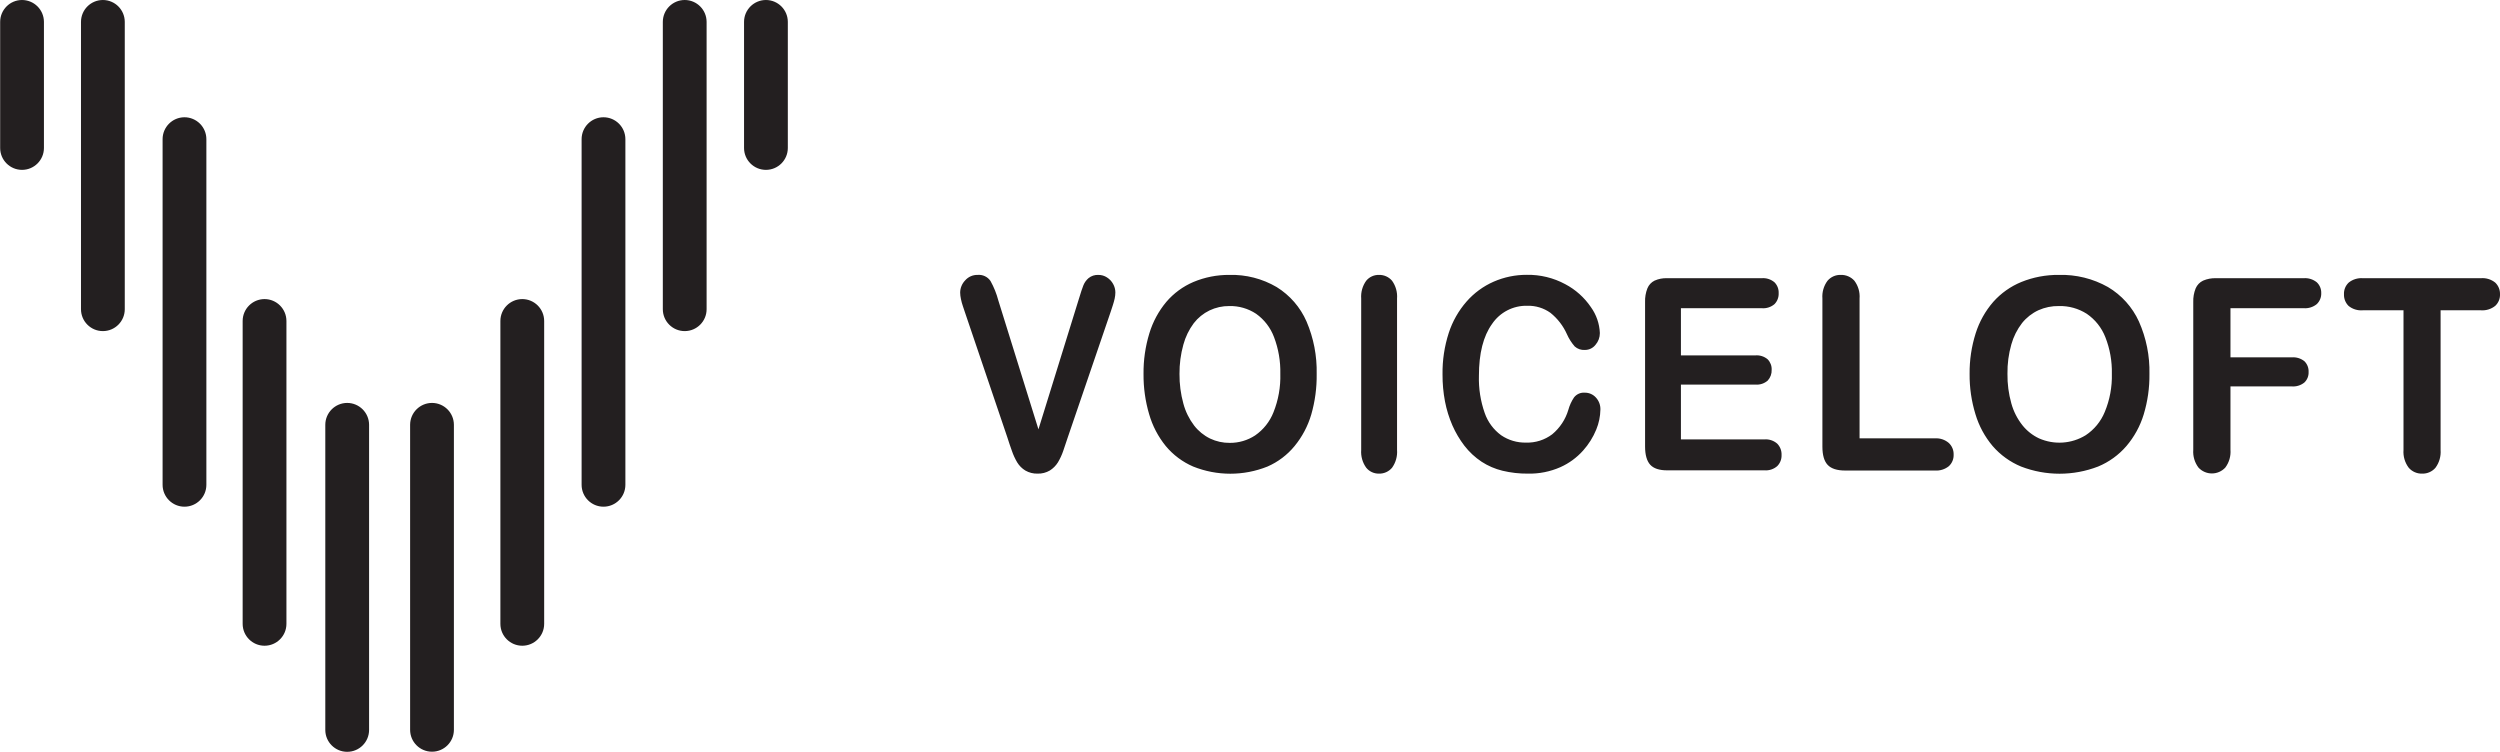
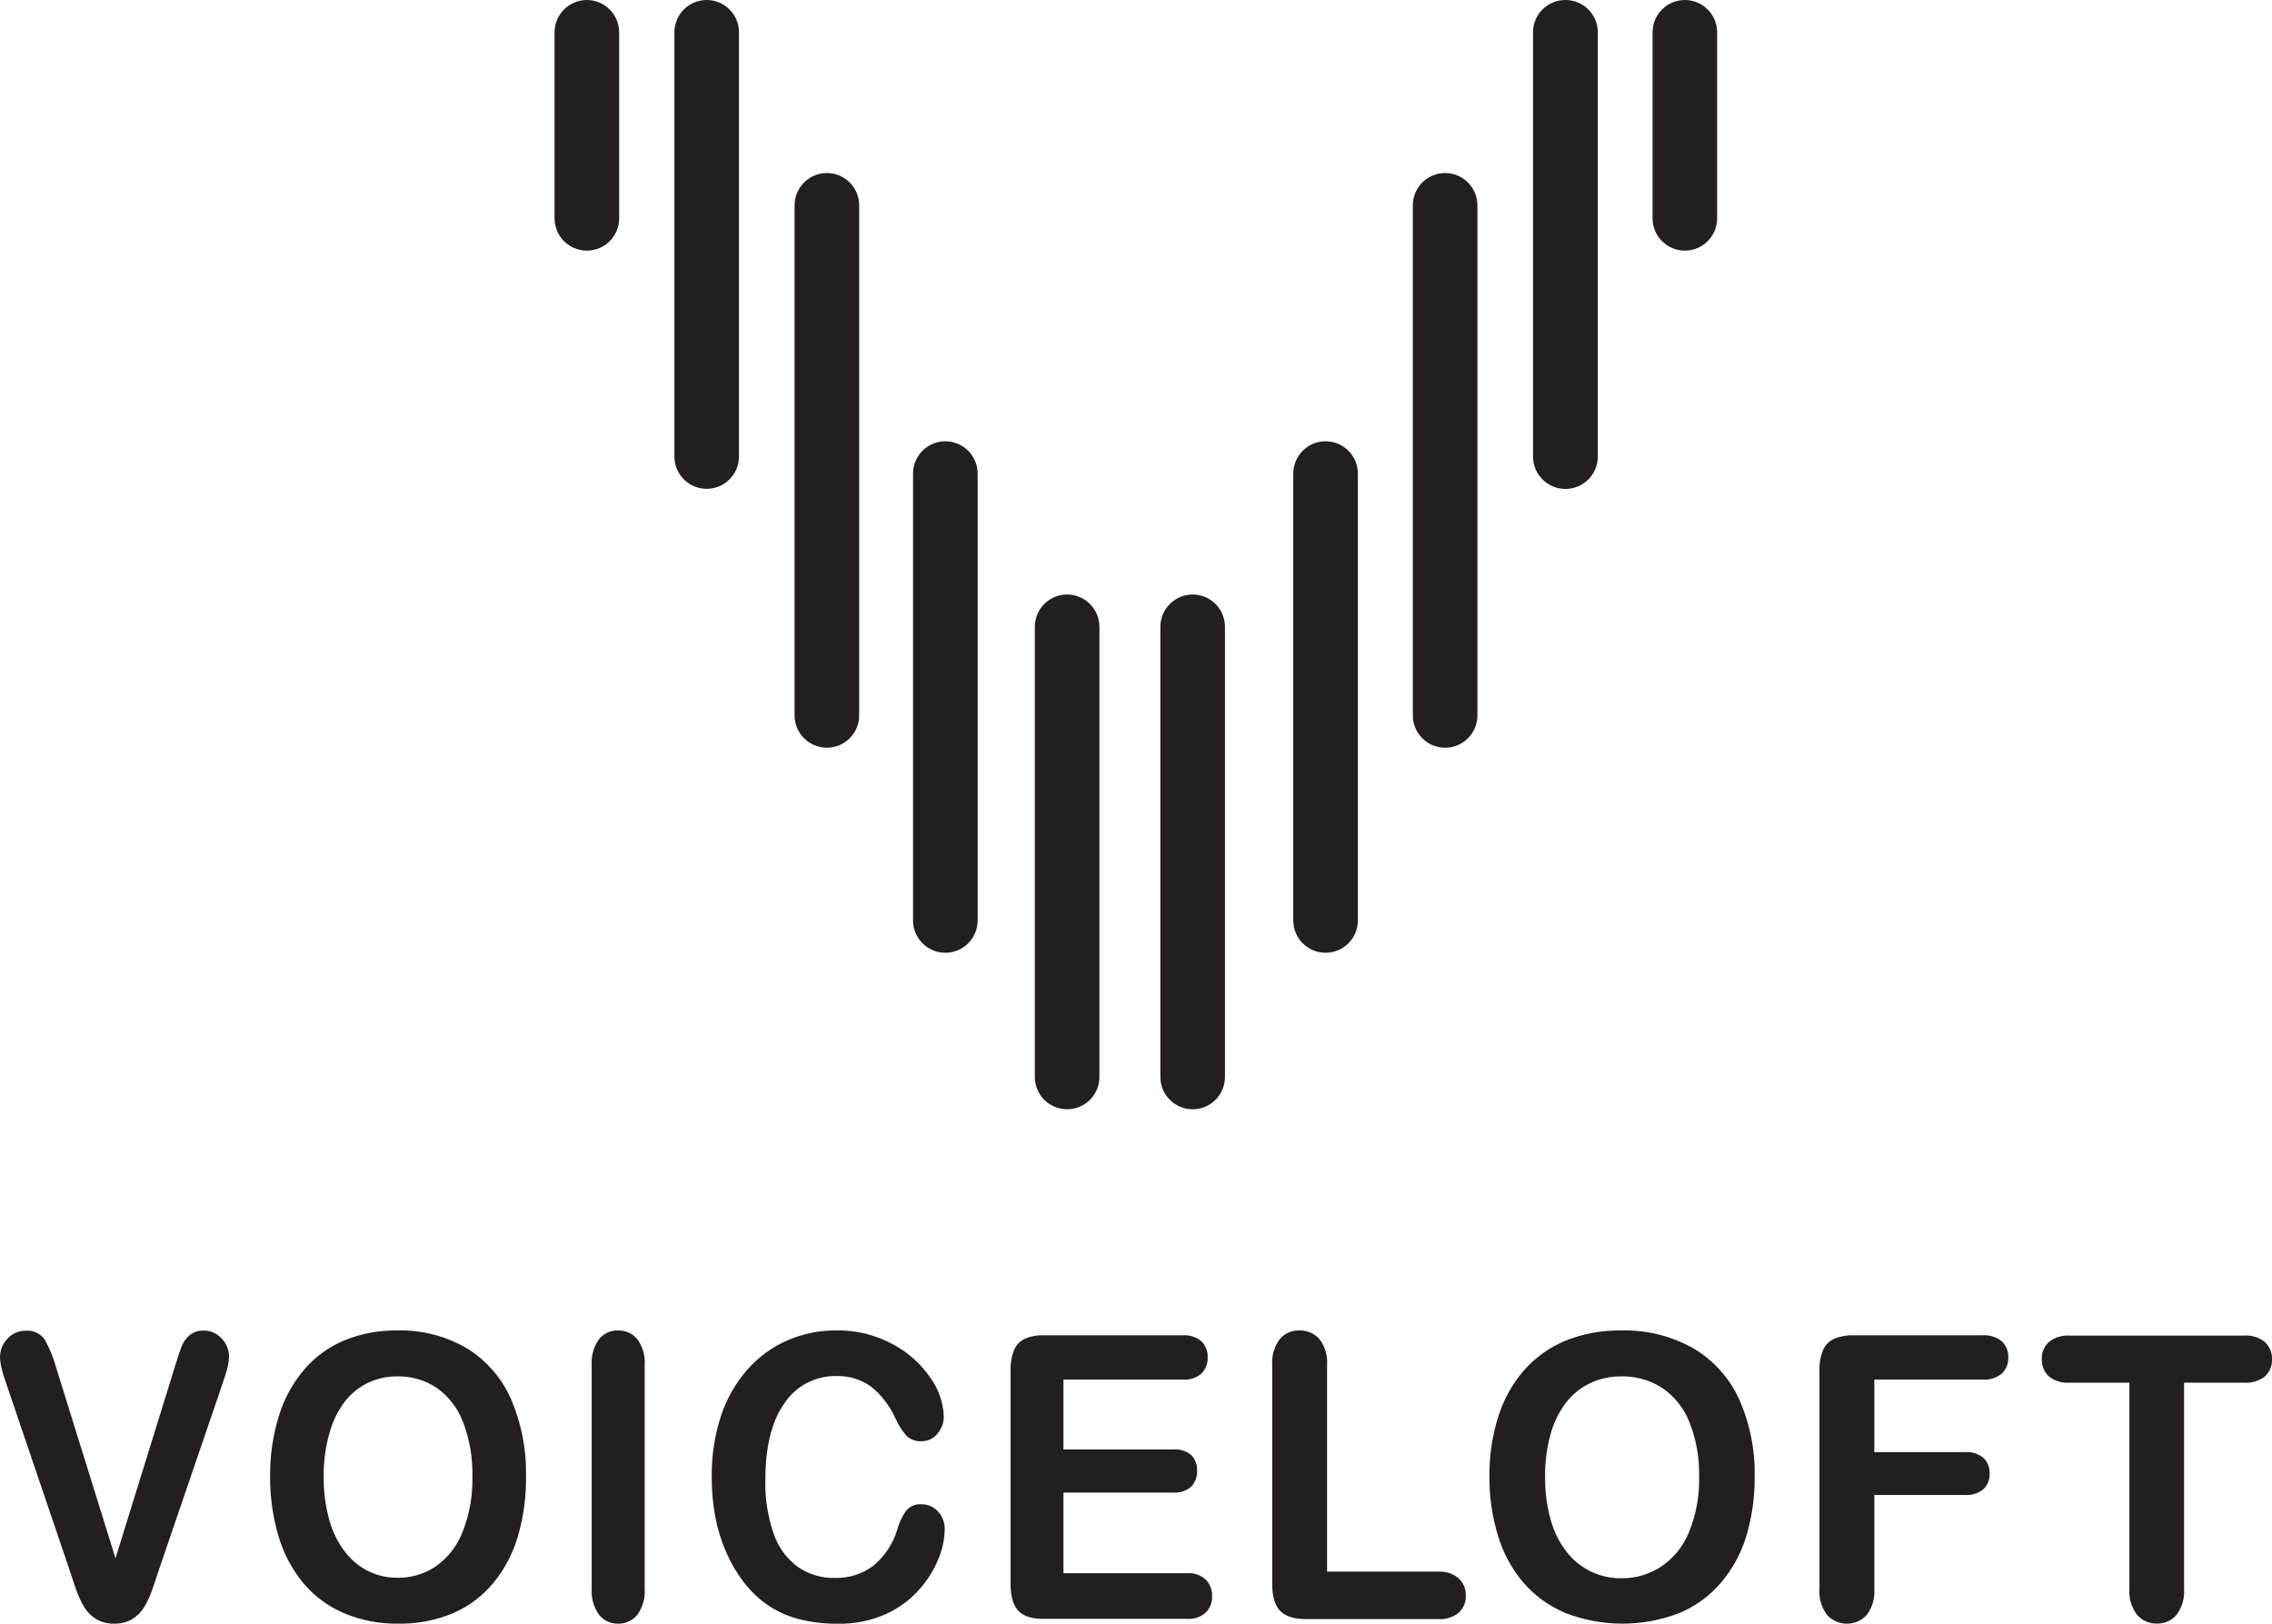
- <svg xmlns="http://www.w3.org/2000/svg" viewBox="0 0 646.4 194.39">
-   <path fill="#231f20" d="M156.04 30.32a5.67 5.67 0 0 0-5.66 5.66v89.37a5.66 5.66 0 0 0 11.32 0V35.98a5.67 5.67 0 0 0-5.66-5.66Zm42-30.32a5.67 5.67 0 0 0-5.66 5.66v32.6a5.66 5.66 0 0 0 11.32 0V5.66A5.67 5.67 0 0 0 198.04 0Zm-86.3 104.18a5.67 5.67 0 0 0-5.7 5.63v78.89a5.66 5.66 0 0 0 11.32 0v-78.89a5.67 5.67 0 0 0-5.62-5.63ZM177.04 0a5.67 5.67 0 0 0-5.66 5.66v74.29a5.66 5.66 0 0 0 11.32 0V5.66A5.67 5.67 0 0 0 177.04 0Zm-42 77.33a5.67 5.67 0 0 0-5.66 5.66v78.31a5.66 5.66 0 0 0 11.32 0V82.99a5.67 5.67 0 0 0-5.66-5.66ZM26.6 0a5.67 5.67 0 0 0-5.66 5.66v74.29a5.66 5.66 0 1 0 11.32 0V5.66A5.67 5.67 0 0 0 26.6 0ZM5.66 0A5.66 5.66 0 0 0 .04 5.66v32.6a5.66 5.66 0 1 0 11.32 0V5.66A5.67 5.67 0 0 0 5.66 0ZM68.4 77.33a5.67 5.67 0 0 0-5.66 5.66v78.31a5.66 5.66 0 0 0 11.32 0V82.99a5.67 5.67 0 0 0-5.66-5.66Zm21.37 26.85a5.67 5.67 0 0 0-5.66 5.66v78.89a5.66 5.66 0 1 0 11.32 0v-78.92a5.67 5.67 0 0 0-5.66-5.63Zm-42.1-73.86a5.67 5.67 0 0 0-5.63 5.66v89.37a5.66 5.66 0 0 0 11.32 0V35.98a5.67 5.67 0 0 0-5.69-5.66ZM258.13 77.69l10.37 33.32 10.4-33.55c.54-1.77.94-3 1.22-3.68a4.85 4.85 0 0 1 1.34-1.87 3.74 3.74 0 0 1 2.56-.83 4 4 0 0 1 2.2.65 4.61 4.61 0 0 1 1.6 1.71 4.52 4.52 0 0 1 .57 2.15 7.93 7.93 0 0 1-.18 1.61c-.13.58-.29 1.14-.47 1.7s-.38 1.12-.56 1.71l-11.09 32.46c-.4 1.25-.79 2.43-1.19 3.54a15.56 15.56 0 0 1-1.37 2.95 6.59 6.59 0 0 1-2.08 2.09 5.88 5.88 0 0 1-3.17.81 5.94 5.94 0 0 1-3.17-.8 6.29 6.29 0 0 1-2.1-2.1 15.89 15.89 0 0 1-1.38-3c-.4-1.11-.8-2.28-1.19-3.53l-10.9-32.15c-.19-.59-.38-1.17-.58-1.73a14.71 14.71 0 0 1-.5-1.83 8.12 8.12 0 0 1-.2-1.66 4.58 4.58 0 0 1 1.28-3.15 4.13 4.13 0 0 1 3.22-1.43 3.63 3.63 0 0 1 3.35 1.58 21.86 21.86 0 0 1 2.02 5.03ZM317.86 71.08a22.94 22.94 0 0 1 12.23 3.14 19.77 19.77 0 0 1 7.73 8.91 32.56 32.56 0 0 1 2.62 13.57 36.09 36.09 0 0 1-1.4 10.48 23.11 23.11 0 0 1-4.32 8.16 18.76 18.76 0 0 1-7 5.29 25.8 25.8 0 0 1-19.21 0 19 19 0 0 1-7.09-5.3 23.25 23.25 0 0 1-4.3-8.24 35.81 35.81 0 0 1-1.45-10.4 34.66 34.66 0 0 1 1.51-10.51 23.1 23.1 0 0 1 4.39-8.13 19 19 0 0 1 7-5.14 23.54 23.54 0 0 1 9.29-1.83Zm13.18 25.56a25.14 25.14 0 0 0-1.62-9.46 13 13 0 0 0-4.64-6.05 12.07 12.07 0 0 0-6.92-2 11.66 11.66 0 0 0-5.14 1.14 11.46 11.46 0 0 0-4.06 3.3 16.45 16.45 0 0 0-2.69 5.54 27.31 27.31 0 0 0-1 7.58 28 28 0 0 0 1 7.66 16.33 16.33 0 0 0 2.78 5.67 11.72 11.72 0 0 0 4.13 3.37 11.55 11.55 0 0 0 5.1 1.12 11.79 11.79 0 0 0 6.55-1.93 13.1 13.1 0 0 0 4.75-6 24.89 24.89 0 0 0 1.76-9.94ZM351.95 116.33V77.18a7 7 0 0 1 1.28-4.57 4.12 4.12 0 0 1 3.31-1.53 4.29 4.29 0 0 1 3.39 1.51 6.94 6.94 0 0 1 1.29 4.59v39.15a7 7 0 0 1-1.29 4.61 4.27 4.27 0 0 1-3.39 1.52 4.13 4.13 0 0 1-3.3-1.54 7 7 0 0 1-1.29-4.59ZM413.8 105.92a14.17 14.17 0 0 1-1.07 5.14 18.7 18.7 0 0 1-3.39 5.42 17.35 17.35 0 0 1-5.91 4.32 19.69 19.69 0 0 1-8.37 1.66 26.94 26.94 0 0 1-6.59-.75 17.44 17.44 0 0 1-5.38-2.32 18.64 18.64 0 0 1-4.46-4.15 25.66 25.66 0 0 1-3.09-5.23 29.55 29.55 0 0 1-1.92-6.19 36.23 36.23 0 0 1-.64-7 33.39 33.39 0 0 1 1.61-10.74 23.23 23.23 0 0 1 4.61-8.12 20 20 0 0 1 7-5.13 21.14 21.14 0 0 1 8.59-1.77 20.17 20.17 0 0 1 9.91 2.41 18.34 18.34 0 0 1 6.65 5.95 12.36 12.36 0 0 1 2.31 6.69 4.57 4.57 0 0 1-1.13 3.05 3.43 3.43 0 0 1-2.71 1.32 3.55 3.55 0 0 1-2.67-.91 12.58 12.58 0 0 1-2-3.15 14.84 14.84 0 0 0-4.26-5.53 9.81 9.81 0 0 0-6-1.83 10.67 10.67 0 0 0-9.11 4.71q-3.39 4.71-3.39 13.39a26.73 26.73 0 0 0 1.5 9.64 12 12 0 0 0 4.25 5.74 11 11 0 0 0 6.43 1.9 10.67 10.67 0 0 0 6.77-2.15 13 13 0 0 0 4.17-6.32 11 11 0 0 1 1.46-3.2 3.21 3.21 0 0 1 2.82-1.24 3.79 3.79 0 0 1 2.84 1.25 4.38 4.38 0 0 1 1.17 3.14ZM455.51 79.69h-20.89v12.2h19.24a4.35 4.35 0 0 1 3.17 1 3.62 3.62 0 0 1 1.05 2.72 3.87 3.87 0 0 1-1 2.77 4.26 4.26 0 0 1-3.19 1.06h-19.27v14.17h21.61a4.48 4.48 0 0 1 3.3 1.11 3.94 3.94 0 0 1 1.11 2.93 3.85 3.85 0 0 1-1.11 2.86 4.48 4.48 0 0 1-3.3 1.1h-25.19c-2 0-3.48-.48-4.36-1.45s-1.33-2.55-1.33-4.72V78.1a8.88 8.88 0 0 1 .6-3.54 3.82 3.82 0 0 1 1.85-2 7.31 7.31 0 0 1 3.24-.63h24.48a4.53 4.53 0 0 1 3.3 1.07 3.74 3.74 0 0 1 1.07 2.81 3.79 3.79 0 0 1-1.08 2.83 4.49 4.49 0 0 1-3.3 1.05ZM480.81 77.18v36.16h19.49a5 5 0 0 1 3.58 1.19 3.94 3.94 0 0 1 1.25 3 3.86 3.86 0 0 1-1.23 3 5.16 5.16 0 0 1-3.6 1.13h-23.21c-2.1 0-3.6-.48-4.52-1.45s-1.37-2.55-1.37-4.72V77.18a6.83 6.83 0 0 1 1.31-4.57 4.31 4.31 0 0 1 3.45-1.53 4.51 4.51 0 0 1 3.51 1.51 6.78 6.78 0 0 1 1.34 4.59ZM532.34 71.08a24.42 24.42 0 0 1 12.7 3.14 20 20 0 0 1 8 8.91 31.63 31.63 0 0 1 2.72 13.57 34.73 34.73 0 0 1-1.49 10.48 22.92 22.92 0 0 1-4.47 8.16 19.54 19.54 0 0 1-7.32 5.29 27.64 27.64 0 0 1-19.91 0 19.69 19.69 0 0 1-7.35-5.3 23 23 0 0 1-4.45-8.24 34.49 34.49 0 0 1-1.51-10.4 33.73 33.73 0 0 1 1.57-10.51 22.9 22.9 0 0 1 4.55-8.13 19.73 19.73 0 0 1 7.26-5.14 25.13 25.13 0 0 1 9.7-1.83Zm13.7 25.56a24.34 24.34 0 0 0-1.68-9.46 13.08 13.08 0 0 0-4.81-6.05 12.81 12.81 0 0 0-7.17-2 12.47 12.47 0 0 0-5.34 1.09 11.78 11.78 0 0 0-4.21 3.3 16.17 16.17 0 0 0-2.78 5.54 26.18 26.18 0 0 0-1 7.58 26.85 26.85 0 0 0 1 7.66 15.93 15.93 0 0 0 2.88 5.67 12.07 12.07 0 0 0 4.27 3.37 13 13 0 0 0 12.08-.81 13.19 13.19 0 0 0 4.92-6 24 24 0 0 0 1.84-9.89ZM595.65 79.69h-18.94V92.4h15.83a4.62 4.62 0 0 1 3.29 1 3.65 3.65 0 0 1 1.08 2.77 3.53 3.53 0 0 1-1.1 2.74 4.64 4.64 0 0 1-3.27 1h-15.83v16.37a6.81 6.81 0 0 1-1.34 4.62 4.72 4.72 0 0 1-6.93 0 6.8 6.8 0 0 1-1.35-4.61V78.1a8.68 8.68 0 0 1 .62-3.54 3.91 3.91 0 0 1 1.92-2 7.81 7.81 0 0 1 3.36-.63h22.66a4.82 4.82 0 0 1 3.39 1.07 3.69 3.69 0 0 1 1.14 2.81 3.74 3.74 0 0 1-1.14 2.81 4.77 4.77 0 0 1-3.39 1.07ZM641.48 80.23h-10.44v36.1a6.87 6.87 0 0 1-1.33 4.62 4.35 4.35 0 0 1-3.43 1.51 4.42 4.42 0 0 1-3.48-1.52 6.8 6.8 0 0 1-1.35-4.61v-36.1h-10.54a5.14 5.14 0 0 1-3.66-1.13 4 4 0 0 1-1.19-3 3.89 3.89 0 0 1 1.24-3.05 5.22 5.22 0 0 1 3.61-1.12h30.57a5.22 5.22 0 0 1 3.7 1.15 4 4 0 0 1 1.22 3 3.9 3.9 0 0 1-1.23 3 5.26 5.26 0 0 1-3.69 1.15Z" />
+ <svg xmlns="http://www.w3.org/2000/svg" viewBox="0 0 398.14 284.53">
+   <g>
+     <path fill="#231f20" d="M253.24 30.32a5.67 5.67 0 0 0-5.66 5.68v89.37a5.66 5.66 0 1 0 11.32 0V36a5.67 5.67 0 0 0-5.66-5.68ZM295.25 0a5.67 5.67 0 0 0-5.66 5.66v32.6a5.66 5.66 0 0 0 11.32 0V5.66A5.67 5.67 0 0 0 295.25 0ZM209 104.18a5.67 5.67 0 0 0-5.66 5.66v78.89a5.66 5.66 0 0 0 11.32 0v-78.89a5.66 5.66 0 0 0-5.66-5.66ZM274.3 0a5.67 5.67 0 0 0-5.66 5.66V80A5.67 5.67 0 0 0 280 80V5.66A5.67 5.67 0 0 0 274.3 0Zm-42 77.33a5.67 5.67 0 0 0-5.67 5.67v78.3a5.66 5.66 0 0 0 11.32 0V83a5.67 5.67 0 0 0-5.66-5.67ZM123.84 0a5.67 5.67 0 0 0-5.66 5.66V80a5.66 5.66 0 1 0 11.32 0V5.66A5.67 5.67 0 0 0 123.84 0Zm-21 0a5.67 5.67 0 0 0-5.66 5.66v32.6a5.66 5.66 0 0 0 11.32 0V5.66A5.67 5.67 0 0 0 102.89 0Zm62.75 77.33A5.67 5.67 0 0 0 160 83v78.3a5.66 5.66 0 1 0 11.32 0V83a5.67 5.67 0 0 0-5.68-5.67ZM187 104.18a5.67 5.67 0 0 0-5.66 5.66v78.89a5.66 5.66 0 1 0 11.32 0v-78.89a5.67 5.67 0 0 0-5.66-5.66Zm-42.1-73.86a5.67 5.67 0 0 0-5.66 5.68v89.37a5.66 5.66 0 0 0 11.32 0V36a5.66 5.66 0 0 0-5.66-5.68ZM9.87 239.76l10.37 33.31 10.4-33.55c.54-1.76.95-3 1.22-3.67A5 5 0 0 1 33.2 234a3.75 3.75 0 0 1 2.56-.83 4.07 4.07 0 0 1 2.21.65 4.67 4.67 0 0 1 1.59 1.71 4.54 4.54 0 0 1 .58 2.15 8 8 0 0 1-.19 1.61 15.59 15.59 0 0 1-.47 1.69c-.19.56-.37 1.13-.56 1.72l-11.09 32.44c-.4 1.24-.79 2.43-1.19 3.54a15.24 15.24 0 0 1-1.37 2.95 6.39 6.39 0 0 1-2.08 2.09 5.86 5.86 0 0 1-3.17.81 5.94 5.94 0 0 1-3.17-.8 6.27 6.27 0 0 1-2.09-2.1 15.9 15.9 0 0 1-1.39-3c-.4-1.11-.79-2.29-1.19-3.53L1.28 243c-.19-.59-.38-1.17-.58-1.73a15.2 15.2 0 0 1-.5-1.83 8.89 8.89 0 0 1-.2-1.66 4.61 4.61 0 0 1 1.28-3.15 4.15 4.15 0 0 1 3.22-1.43 3.66 3.66 0 0 1 3.36 1.58 22.4 22.4 0 0 1 2.01 4.98ZM69.6 233.15a22.91 22.91 0 0 1 12.23 3.14 19.77 19.77 0 0 1 7.73 8.91 32.56 32.56 0 0 1 2.62 13.57 36.18 36.18 0 0 1-1.43 10.48 23.25 23.25 0 0 1-4.31 8.16 18.87 18.87 0 0 1-7.06 5.29 23.74 23.74 0 0 1-9.59 1.83 23.59 23.59 0 0 1-9.62-1.88 19.1 19.1 0 0 1-7.09-5.31 23.11 23.11 0 0 1-4.3-8.23 36.16 36.16 0 0 1-1.45-10.4 34.61 34.61 0 0 1 1.52-10.51 22.85 22.85 0 0 1 4.39-8.13 18.93 18.93 0 0 1 7-5.14 23.54 23.54 0 0 1 9.36-1.78Zm13.18 25.56a25.14 25.14 0 0 0-1.62-9.46 12.93 12.93 0 0 0-4.64-6.05 12 12 0 0 0-6.92-2 11.69 11.69 0 0 0-5.14 1.14 11.35 11.35 0 0 0-4.06 3.3 16.26 16.26 0 0 0-2.68 5.54 26.87 26.87 0 0 0-1 7.58 27.48 27.48 0 0 0 1 7.65A16 16 0 0 0 60.5 272a11.71 11.71 0 0 0 4.12 3.37 11.56 11.56 0 0 0 5.11 1.12 11.78 11.78 0 0 0 6.54-1.93 13.13 13.13 0 0 0 4.75-6 24.81 24.81 0 0 0 1.76-9.85ZM103.69 278.4v-39.15a7 7 0 0 1 1.28-4.57 4.13 4.13 0 0 1 3.31-1.53 4.26 4.26 0 0 1 3.39 1.51 6.89 6.89 0 0 1 1.3 4.59v39.15a6.92 6.92 0 0 1-1.3 4.6 4.22 4.22 0 0 1-3.39 1.53A4.13 4.13 0 0 1 105 283a7 7 0 0 1-1.31-4.6ZM165.55 268a14.15 14.15 0 0 1-1.08 5.13 18.75 18.75 0 0 1-3.39 5.43 17.41 17.41 0 0 1-5.9 4.32 19.75 19.75 0 0 1-8.37 1.66 26.82 26.82 0 0 1-6.59-.75 17.49 17.49 0 0 1-5.39-2.32 18.42 18.42 0 0 1-4.45-4.15 24.78 24.78 0 0 1-3.09-5.23 29 29 0 0 1-1.93-6.19 37 37 0 0 1-.64-7 33.39 33.39 0 0 1 1.61-10.74 23.39 23.39 0 0 1 4.61-8.12 20.13 20.13 0 0 1 7-5.14 21.26 21.26 0 0 1 8.59-1.76 20.16 20.16 0 0 1 9.9 2.41 18.34 18.34 0 0 1 6.65 5.95 12.36 12.36 0 0 1 2.31 6.69 4.56 4.56 0 0 1-1.12 3.05 3.46 3.46 0 0 1-2.72 1.32 3.55 3.55 0 0 1-2.67-.91 12.8 12.8 0 0 1-2-3.16 14.9 14.9 0 0 0-4.27-5.52 9.81 9.81 0 0 0-6-1.83 10.67 10.67 0 0 0-9.11 4.71q-3.37 4.71-3.38 13.39a27 27 0 0 0 1.49 9.64 12 12 0 0 0 4.25 5.74 11 11 0 0 0 6.44 1.9 10.7 10.7 0 0 0 6.76-2.15 13.07 13.07 0 0 0 4.17-6.32 10.71 10.71 0 0 1 1.47-3.2 3.19 3.19 0 0 1 2.81-1.24 3.79 3.79 0 0 1 2.84 1.25 4.38 4.38 0 0 1 1.2 3.14ZM207.26 241.76h-20.9V254h19.24a4.38 4.38 0 0 1 3.17 1 3.66 3.66 0 0 1 1 2.73 3.79 3.79 0 0 1-1 2.76 4.23 4.23 0 0 1-3.19 1.07h-19.22v14.13H208a4.47 4.47 0 0 1 3.29 1.11 3.94 3.94 0 0 1 1.11 2.93 3.85 3.85 0 0 1-1.11 2.86 4.51 4.51 0 0 1-3.29 1.1h-25.23c-2 0-3.47-.48-4.36-1.46s-1.32-2.54-1.32-4.71v-37.35a8.89 8.89 0 0 1 .59-3.54 3.8 3.8 0 0 1 1.86-2 7.23 7.23 0 0 1 3.23-.63h24.49a4.51 4.51 0 0 1 3.29 1.07 3.74 3.74 0 0 1 1.08 2.79 3.79 3.79 0 0 1-1.08 2.83 4.46 4.46 0 0 1-3.29 1.07ZM232.55 239.25v36.16h19.5a5 5 0 0 1 3.57 1.19 3.94 3.94 0 0 1 1.25 3 3.86 3.86 0 0 1-1.23 3 5.15 5.15 0 0 1-3.59 1.13h-23.22c-2.09 0-3.6-.48-4.52-1.46s-1.37-2.54-1.37-4.71v-38.31a6.87 6.87 0 0 1 1.31-4.57 4.31 4.31 0 0 1 3.45-1.53 4.5 4.5 0 0 1 3.51 1.51 6.73 6.73 0 0 1 1.34 4.59ZM284.08 233.15a24.46 24.46 0 0 1 12.68 3.14 19.94 19.94 0 0 1 8 8.91 31.63 31.63 0 0 1 2.72 13.57 34.82 34.82 0 0 1-1.48 10.48 22.76 22.76 0 0 1-4.47 8.16 19.38 19.38 0 0 1-7.32 5.29 27.64 27.64 0 0 1-19.91-.05 19.87 19.87 0 0 1-7.35-5.31 22.9 22.9 0 0 1-4.45-8.23 34.81 34.81 0 0 1-1.5-10.4 33.4 33.4 0 0 1 1.57-10.51 22.52 22.52 0 0 1 4.55-8.13 19.62 19.62 0 0 1 7.25-5.14 25.16 25.16 0 0 1 9.71-1.78Zm13.67 25.56a24.33 24.33 0 0 0-1.69-9.46 13 13 0 0 0-4.81-6.05 12.73 12.73 0 0 0-7.17-2 12.47 12.47 0 0 0-5.33 1.14 11.55 11.55 0 0 0-4.2 3.3 16 16 0 0 0-2.79 5.54 26.13 26.13 0 0 0-1 7.58 26.73 26.73 0 0 0 1 7.65 15.9 15.9 0 0 0 2.88 5.68 12.12 12.12 0 0 0 4.28 3.37 12.33 12.33 0 0 0 5.29 1.12 12.52 12.52 0 0 0 6.79-1.98 13.24 13.24 0 0 0 4.93-6 24.08 24.08 0 0 0 1.82-9.89ZM347.39 241.76h-18.94v12.71h15.83a4.6 4.6 0 0 1 3.29 1 3.65 3.65 0 0 1 1.09 2.76 3.54 3.54 0 0 1-1.11 2.75 4.64 4.64 0 0 1-3.27 1h-15.83v16.42a6.81 6.81 0 0 1-1.34 4.62 4.71 4.71 0 0 1-6.93 0 6.76 6.76 0 0 1-1.34-4.6v-38.25a8.69 8.69 0 0 1 .61-3.54 3.89 3.89 0 0 1 1.93-2 7.73 7.73 0 0 1 3.35-.63h22.66a4.8 4.8 0 0 1 3.42 1.07 3.7 3.7 0 0 1 1.12 2.79 3.74 3.74 0 0 1-1.12 2.83 4.76 4.76 0 0 1-3.42 1.07ZM393.22 242.3h-10.49v36.1a6.81 6.81 0 0 1-1.33 4.6 4.34 4.34 0 0 1-3.43 1.51 4.41 4.41 0 0 1-3.48-1.53 6.76 6.76 0 0 1-1.34-4.6V242.3h-10.49a5.17 5.17 0 0 1-3.66-1.13 4 4 0 0 1-1.2-3 3.85 3.85 0 0 1 1.25-3 5.2 5.2 0 0 1 3.61-1.12h30.56a5.22 5.22 0 0 1 3.71 1.15 4 4 0 0 1 1.21 3 3.9 3.9 0 0 1-1.23 3 5.31 5.31 0 0 1-3.69 1.1Z" />
+   </g>
</svg>
